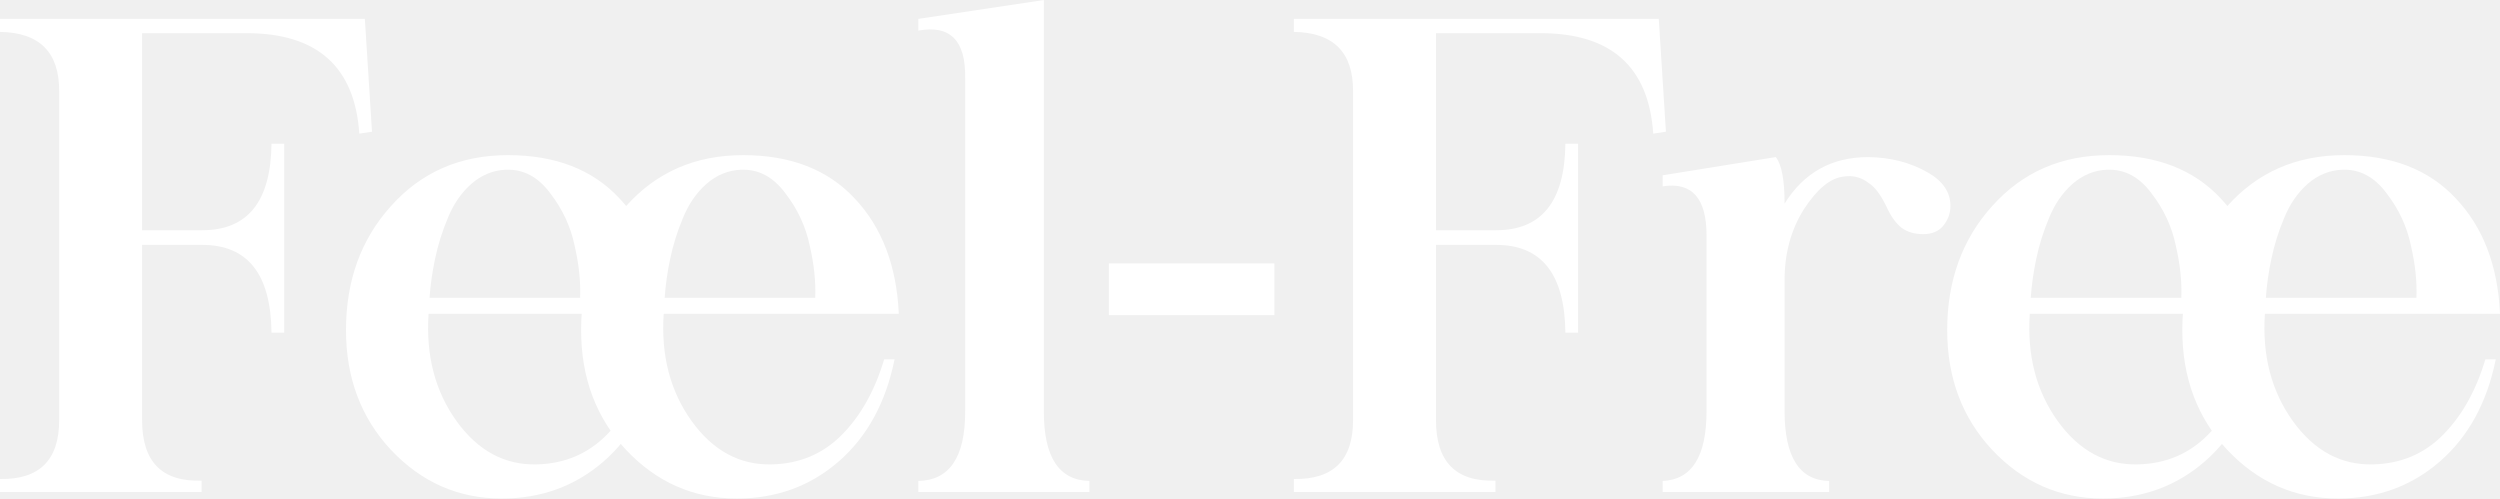
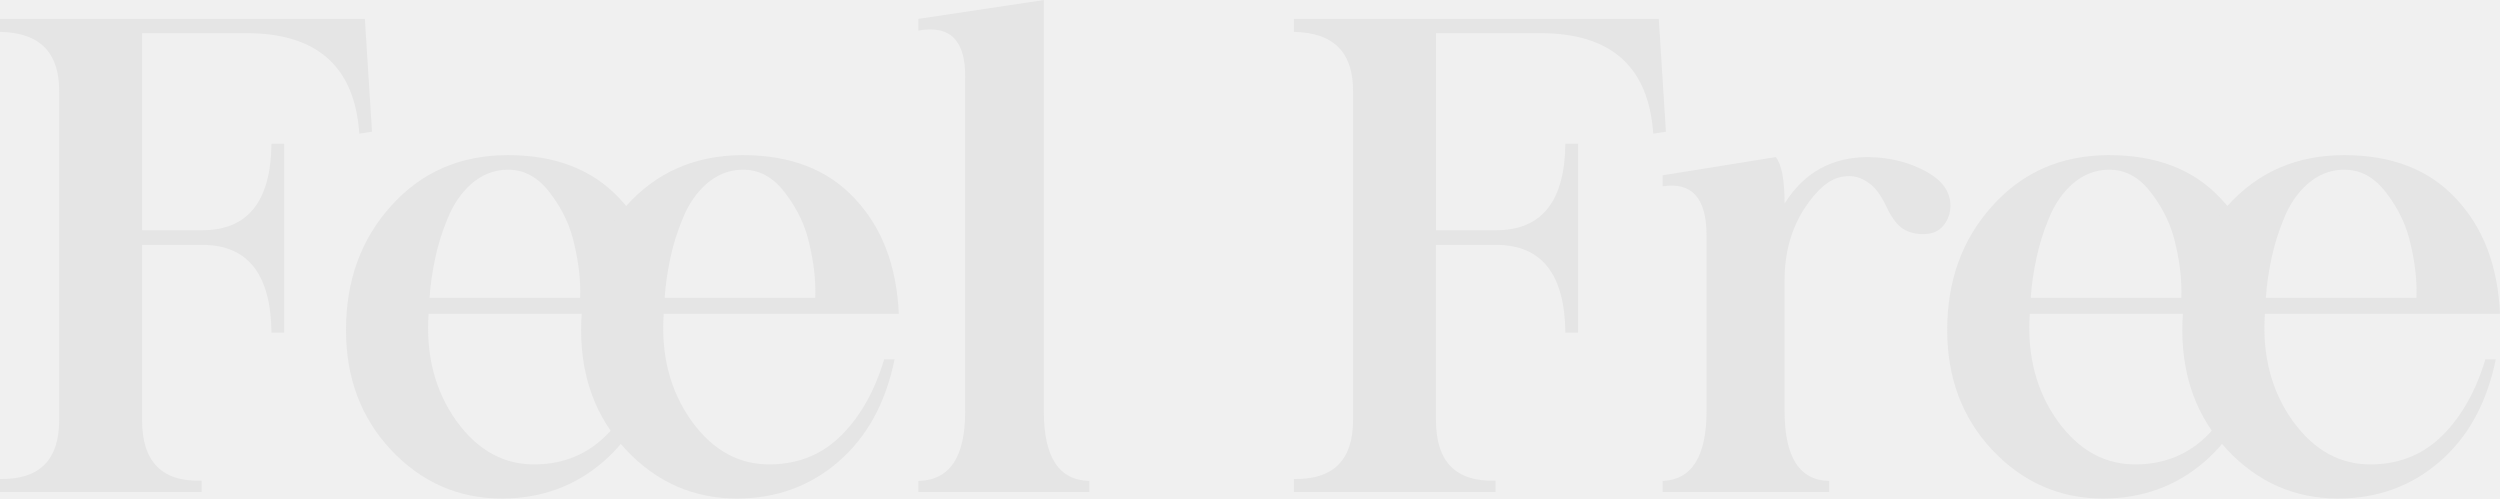
<svg xmlns="http://www.w3.org/2000/svg" width="82.586" height="16.468" viewBox="0 0 21.851 4.357" version="1.1" id="svg5">
  <defs id="defs2" />
  <g id="layer1" transform="translate(-9.617371,-2.013025)">
    <g id="layer1-5" transform="matrix(0.2645833,0,0,0.2645833,1.802084,0.4198034)">
      <g aria-label="f" id="text5568" style="font-size:20px;line-height:1.25" />
      <g aria-label="Feel-Free" id="text3710" style="font-size:22px;line-height:1.25">
-         <path d="m 29.538,6.645 v 0.43 q 1.966,0.032 1.955,1.966 V 19.901 q 0,1.977 -1.955,1.944 v 0.43 h 6.66 v -0.376 q -1.966,0.064 -1.966,-1.998 v -5.79 h 1.987 q 2.256,0 2.288,2.9 h 0.419 v -6.241 h -0.419 q -0.032,2.857 -2.288,2.857 H 34.232 V 7.117 h 3.448 q 3.502,0 3.728,3.319 l 0.419,-0.064 -0.236,-3.728 z" style="font-family:Chapaza;-inkscape-font-specification:Chapaza;fill:#ffffff" id="path18054" />
-         <path d="m 46.317,11.146 q -2.363,0 -3.867,1.687 -1.482,1.644 -1.482,4.093 0,2.363 1.482,3.953 1.515,1.611 3.663,1.611 1.944,0 3.352,-1.214 1.418,-1.225 1.858,-3.384 h -0.344 q -0.462,1.547 -1.396,2.492 -0.935,0.945 -2.31,0.978 -1.59,0.043 -2.653,-1.429 -1.063,-1.482 -0.924,-3.545 h 7.767 q -0.107,-2.385 -1.461,-3.813 -1.332,-1.429 -3.685,-1.429 z m -0.054,0.483 q 0.849,-0.032 1.45,0.773 0.612,0.795 0.806,1.729 0.215,0.924 0.183,1.729 h -4.974 q 0.043,-0.634 0.183,-1.289 0.14,-0.677 0.419,-1.343 0.279,-0.688 0.773,-1.128 0.516,-0.451 1.16,-0.473 z" style="font-family:Chapaza;-inkscape-font-specification:Chapaza;fill:#ffffff" id="path18056" />
-         <path d="m 54.084,11.146 q -2.363,0 -3.867,1.687 -1.482,1.644 -1.482,4.093 0,2.363 1.482,3.953 1.515,1.611 3.663,1.611 1.944,0 3.352,-1.214 1.418,-1.225 1.858,-3.384 h -0.344 q -0.462,1.547 -1.396,2.492 -0.935,0.945 -2.31,0.978 -1.59,0.043 -2.653,-1.429 -1.063,-1.482 -0.924,-3.545 h 7.767 Q 59.122,14.003 57.769,12.574 56.437,11.146 54.084,11.146 Z m -0.054,0.483 q 0.849,-0.032 1.45,0.773 0.612,0.795 0.806,1.729 0.215,0.924 0.183,1.729 h -4.974 q 0.043,-0.634 0.183,-1.289 0.14,-0.677 0.419,-1.343 0.279,-0.688 0.773,-1.128 0.516,-0.451 1.16,-0.473 z" style="font-family:Chapaza;-inkscape-font-specification:Chapaza;fill:#ffffff" id="path18058" />
-         <path d="M 64.021,11.167 V 6.022 l -4.146,0.623 v 0.387 q 1.579,-0.29 1.547,1.568 V 19.621 q 0,2.256 -1.547,2.288 v 0.365 h 5.65 v -0.365 q -1.504,-0.032 -1.504,-2.288 z" style="font-family:Chapaza;-inkscape-font-specification:Chapaza;fill:#ffffff" id="path18060" />
-         <path d="m 66.169,14.723 v 1.708 h 5.468 v -1.708 z" style="font-family:Chapaza;-inkscape-font-specification:Chapaza;fill:#ffffff" id="path18062" />
-         <path d="m 72.281,6.645 v 0.43 q 1.966,0.032 1.955,1.966 V 19.901 q 0,1.977 -1.955,1.944 v 0.43 h 6.66 v -0.376 q -1.966,0.064 -1.966,-1.998 v -5.79 h 1.987 q 2.256,0 2.288,2.9 h 0.419 v -6.241 h -0.419 q -0.032,2.857 -2.288,2.857 H 76.976 V 7.117 h 3.448 q 3.502,0 3.728,3.319 l 0.419,-0.064 -0.236,-3.728 z" style="font-family:Chapaza;-inkscape-font-specification:Chapaza;fill:#ffffff" id="path18064" />
-         <path d="m 88.201,11.21 -3.738,0.602 v 0.365 q 1.45,-0.226 1.45,1.622 v 5.801 q 0,2.245 -1.45,2.31 v 0.365 h 5.5 v -0.365 q -1.472,-0.032 -1.472,-2.31 v -4.329 q 0,-1.321 0.634,-2.331 0.655,-1.01 1.311,-1.085 0.462,-0.075 0.838,0.215 0.301,0.193 0.58,0.773 0.215,0.473 0.494,0.698 0.29,0.215 0.72,0.215 0.44,0 0.666,-0.279 0.236,-0.29 0.236,-0.655 0,-0.677 -0.752,-1.106 -0.87,-0.494 -1.966,-0.505 -1.805,0 -2.761,1.536 0,-1.171 -0.29,-1.536 z" style="font-family:Chapaza;-inkscape-font-specification:Chapaza;fill:#ffffff" id="path18066" />
-         <path d="m 99.212,11.146 q -2.363,0 -3.867,1.687 -1.482,1.644 -1.482,4.093 0,2.363 1.482,3.953 1.515,1.611 3.663,1.611 1.944,0 3.352,-1.214 1.418,-1.225 1.858,-3.384 h -0.344 q -0.462,1.547 -1.396,2.492 -0.935,0.945 -2.31,0.978 -1.59,0.043 -2.653,-1.429 -1.063,-1.482 -0.924,-3.545 h 7.767 q -0.107,-2.385 -1.461,-3.813 -1.332,-1.429 -3.685,-1.429 z m -0.054,0.483 q 0.849,-0.032 1.45,0.773 0.612,0.795 0.806,1.729 0.215,0.924 0.183,1.729 h -4.974 q 0.043,-0.634 0.183,-1.289 0.14,-0.677 0.419,-1.343 0.279,-0.688 0.773,-1.128 0.516,-0.451 1.16,-0.473 z" style="font-family:Chapaza;-inkscape-font-specification:Chapaza;fill:#ffffff" id="path18068" />
-         <path d="m 106.979,11.146 q -2.363,0 -3.867,1.687 -1.482,1.644 -1.482,4.093 0,2.363 1.482,3.953 1.515,1.611 3.663,1.611 1.944,0 3.352,-1.214 1.418,-1.225 1.858,-3.384 h -0.344 q -0.462,1.547 -1.396,2.492 -0.935,0.945 -2.31,0.978 -1.59,0.043 -2.653,-1.429 -1.063,-1.482 -0.924,-3.545 h 7.767 q -0.107,-2.385 -1.461,-3.813 -1.332,-1.429 -3.685,-1.429 z m -0.054,0.483 q 0.849,-0.032 1.45,0.773 0.612,0.795 0.806,1.729 0.215,0.924 0.183,1.729 h -4.974 q 0.043,-0.634 0.183,-1.289 0.14,-0.677 0.419,-1.343 0.279,-0.688 0.773,-1.128 0.516,-0.451 1.16,-0.473 z" style="font-family:Chapaza;-inkscape-font-specification:Chapaza;fill:#ffffff" id="path18070" />
+         <path d="m 29.538,6.645 v 0.43 q 1.966,0.032 1.955,1.966 V 19.901 q 0,1.977 -1.955,1.944 v 0.43 h 6.66 v -0.376 q -1.966,0.064 -1.966,-1.998 v -5.79 h 1.987 q 2.256,0 2.288,2.9 h 0.419 v -6.241 h -0.419 q -0.032,2.857 -2.288,2.857 H 34.232 V 7.117 h 3.448 q 3.502,0 3.728,3.319 l 0.419,-0.064 -0.236,-3.728 z" style="font-family:Chapaza;-inkscape-font-specification:Chapaza;fill:#e5e5e5;fill-opacity:1" id="path18054" />
+         <path d="m 46.317,11.146 q -2.363,0 -3.867,1.687 -1.482,1.644 -1.482,4.093 0,2.363 1.482,3.953 1.515,1.611 3.663,1.611 1.944,0 3.352,-1.214 1.418,-1.225 1.858,-3.384 h -0.344 q -0.462,1.547 -1.396,2.492 -0.935,0.945 -2.31,0.978 -1.59,0.043 -2.653,-1.429 -1.063,-1.482 -0.924,-3.545 h 7.767 q -0.107,-2.385 -1.461,-3.813 -1.332,-1.429 -3.685,-1.429 z m -0.054,0.483 q 0.849,-0.032 1.45,0.773 0.612,0.795 0.806,1.729 0.215,0.924 0.183,1.729 h -4.974 q 0.043,-0.634 0.183,-1.289 0.14,-0.677 0.419,-1.343 0.279,-0.688 0.773,-1.128 0.516,-0.451 1.16,-0.473 z" style="font-family:Chapaza;-inkscape-font-specification:Chapaza;fill:#e5e5e5;fill-opacity:1" id="path18056" />
+         <path d="m 54.084,11.146 q -2.363,0 -3.867,1.687 -1.482,1.644 -1.482,4.093 0,2.363 1.482,3.953 1.515,1.611 3.663,1.611 1.944,0 3.352,-1.214 1.418,-1.225 1.858,-3.384 h -0.344 q -0.462,1.547 -1.396,2.492 -0.935,0.945 -2.31,0.978 -1.59,0.043 -2.653,-1.429 -1.063,-1.482 -0.924,-3.545 h 7.767 Q 59.122,14.003 57.769,12.574 56.437,11.146 54.084,11.146 Z m -0.054,0.483 q 0.849,-0.032 1.45,0.773 0.612,0.795 0.806,1.729 0.215,0.924 0.183,1.729 h -4.974 q 0.043,-0.634 0.183,-1.289 0.14,-0.677 0.419,-1.343 0.279,-0.688 0.773,-1.128 0.516,-0.451 1.16,-0.473 z" style="font-family:Chapaza;-inkscape-font-specification:Chapaza;fill:#e5e5e5;fill-opacity:1" id="path18058" />
+         <path d="M 64.021,11.167 V 6.022 l -4.146,0.623 v 0.387 q 1.579,-0.29 1.547,1.568 V 19.621 q 0,2.256 -1.547,2.288 v 0.365 h 5.65 v -0.365 q -1.504,-0.032 -1.504,-2.288 z" style="font-family:Chapaza;-inkscape-font-specification:Chapaza;fill:#e5e5e5;fill-opacity:1" id="path18060" />
+         <path d="m 72.281,6.645 v 0.43 q 1.966,0.032 1.955,1.966 V 19.901 q 0,1.977 -1.955,1.944 v 0.43 h 6.66 v -0.376 q -1.966,0.064 -1.966,-1.998 v -5.79 h 1.987 q 2.256,0 2.288,2.9 h 0.419 v -6.241 h -0.419 q -0.032,2.857 -2.288,2.857 H 76.976 V 7.117 h 3.448 q 3.502,0 3.728,3.319 l 0.419,-0.064 -0.236,-3.728 z" style="font-family:Chapaza;-inkscape-font-specification:Chapaza;fill:#e5e5e5;fill-opacity:1" id="path18064" />
+         <path d="m 88.201,11.21 -3.738,0.602 v 0.365 q 1.45,-0.226 1.45,1.622 v 5.801 q 0,2.245 -1.45,2.31 v 0.365 h 5.5 v -0.365 q -1.472,-0.032 -1.472,-2.31 v -4.329 q 0,-1.321 0.634,-2.331 0.655,-1.01 1.311,-1.085 0.462,-0.075 0.838,0.215 0.301,0.193 0.58,0.773 0.215,0.473 0.494,0.698 0.29,0.215 0.72,0.215 0.44,0 0.666,-0.279 0.236,-0.29 0.236,-0.655 0,-0.677 -0.752,-1.106 -0.87,-0.494 -1.966,-0.505 -1.805,0 -2.761,1.536 0,-1.171 -0.29,-1.536 z" style="font-family:Chapaza;-inkscape-font-specification:Chapaza;fill:#e5e5e5;fill-opacity:1" id="path18066" />
+         <path d="m 99.212,11.146 q -2.363,0 -3.867,1.687 -1.482,1.644 -1.482,4.093 0,2.363 1.482,3.953 1.515,1.611 3.663,1.611 1.944,0 3.352,-1.214 1.418,-1.225 1.858,-3.384 h -0.344 q -0.462,1.547 -1.396,2.492 -0.935,0.945 -2.31,0.978 -1.59,0.043 -2.653,-1.429 -1.063,-1.482 -0.924,-3.545 h 7.767 q -0.107,-2.385 -1.461,-3.813 -1.332,-1.429 -3.685,-1.429 z m -0.054,0.483 q 0.849,-0.032 1.45,0.773 0.612,0.795 0.806,1.729 0.215,0.924 0.183,1.729 h -4.974 q 0.043,-0.634 0.183,-1.289 0.14,-0.677 0.419,-1.343 0.279,-0.688 0.773,-1.128 0.516,-0.451 1.16,-0.473 z" style="font-family:Chapaza;-inkscape-font-specification:Chapaza;fill:#e5e5e5;fill-opacity:1" id="path18068" />
+         <path d="m 106.979,11.146 q -2.363,0 -3.867,1.687 -1.482,1.644 -1.482,4.093 0,2.363 1.482,3.953 1.515,1.611 3.663,1.611 1.944,0 3.352,-1.214 1.418,-1.225 1.858,-3.384 h -0.344 q -0.462,1.547 -1.396,2.492 -0.935,0.945 -2.31,0.978 -1.59,0.043 -2.653,-1.429 -1.063,-1.482 -0.924,-3.545 h 7.767 q -0.107,-2.385 -1.461,-3.813 -1.332,-1.429 -3.685,-1.429 z m -0.054,0.483 q 0.849,-0.032 1.45,0.773 0.612,0.795 0.806,1.729 0.215,0.924 0.183,1.729 h -4.974 q 0.043,-0.634 0.183,-1.289 0.14,-0.677 0.419,-1.343 0.279,-0.688 0.773,-1.128 0.516,-0.451 1.16,-0.473 z" style="font-family:Chapaza;-inkscape-font-specification:Chapaza;fill:#e5e5e5;fill-opacity:1" id="path18070" />
      </g>
    </g>
  </g>
</svg>
